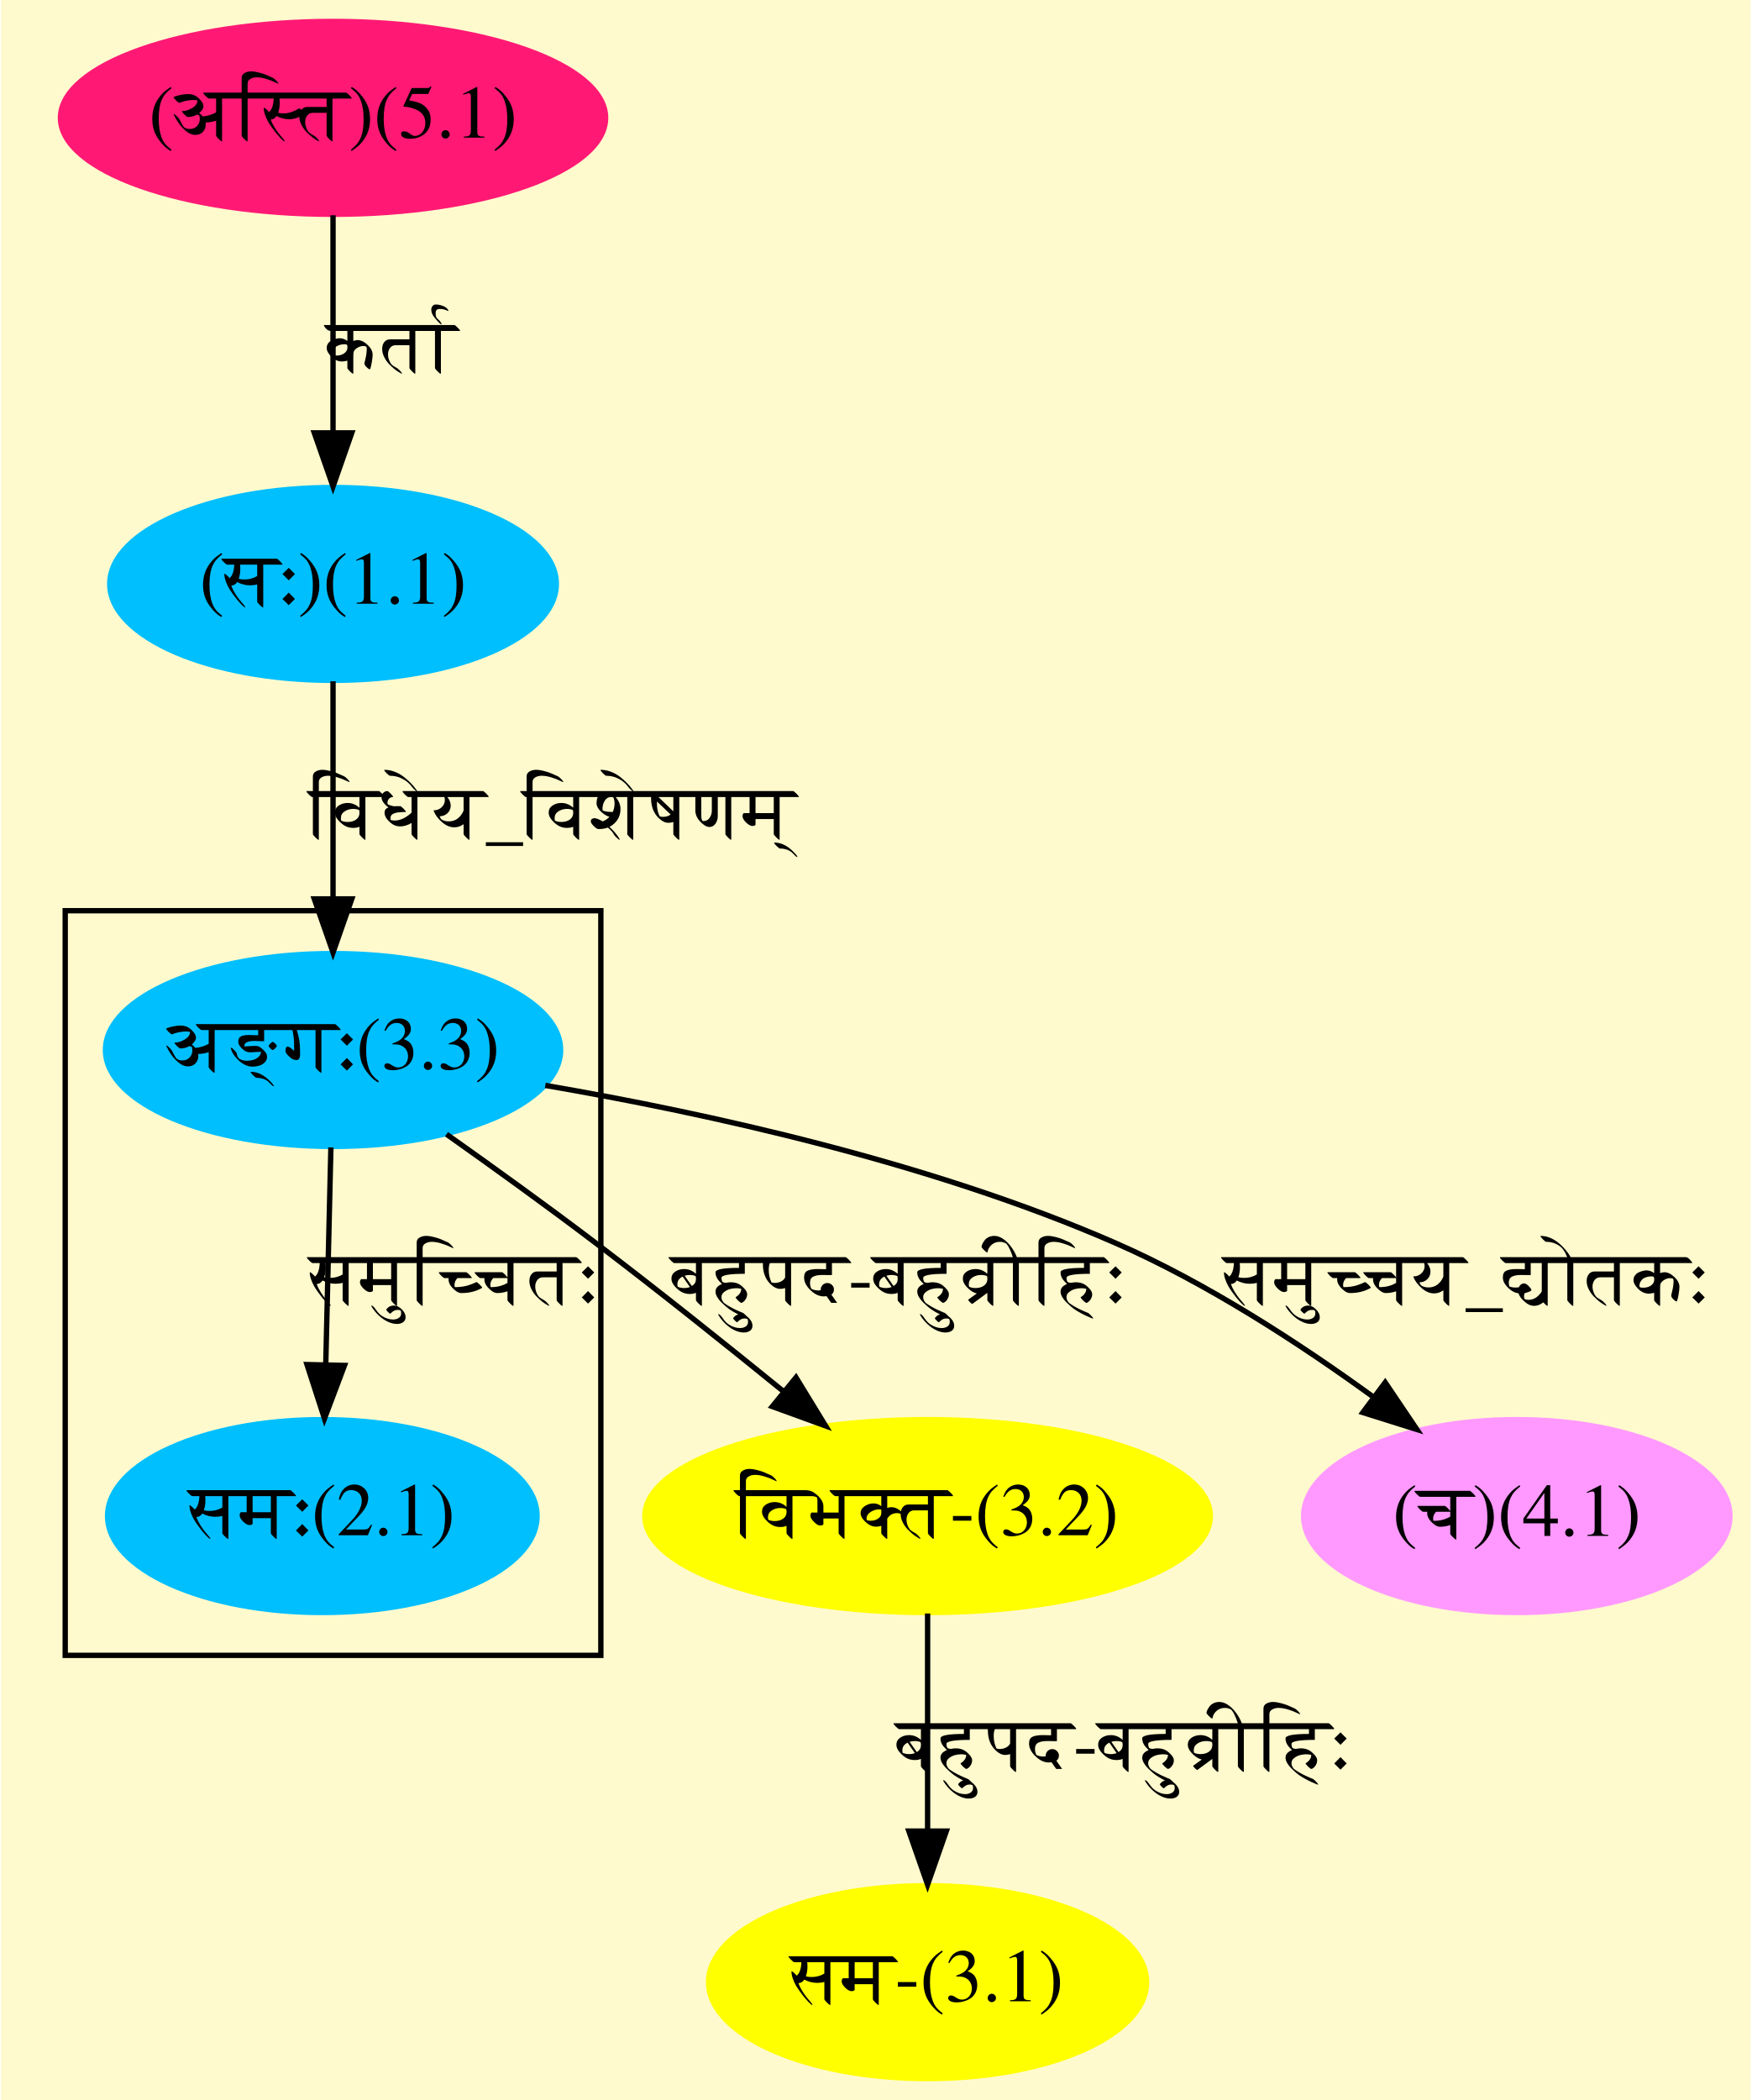
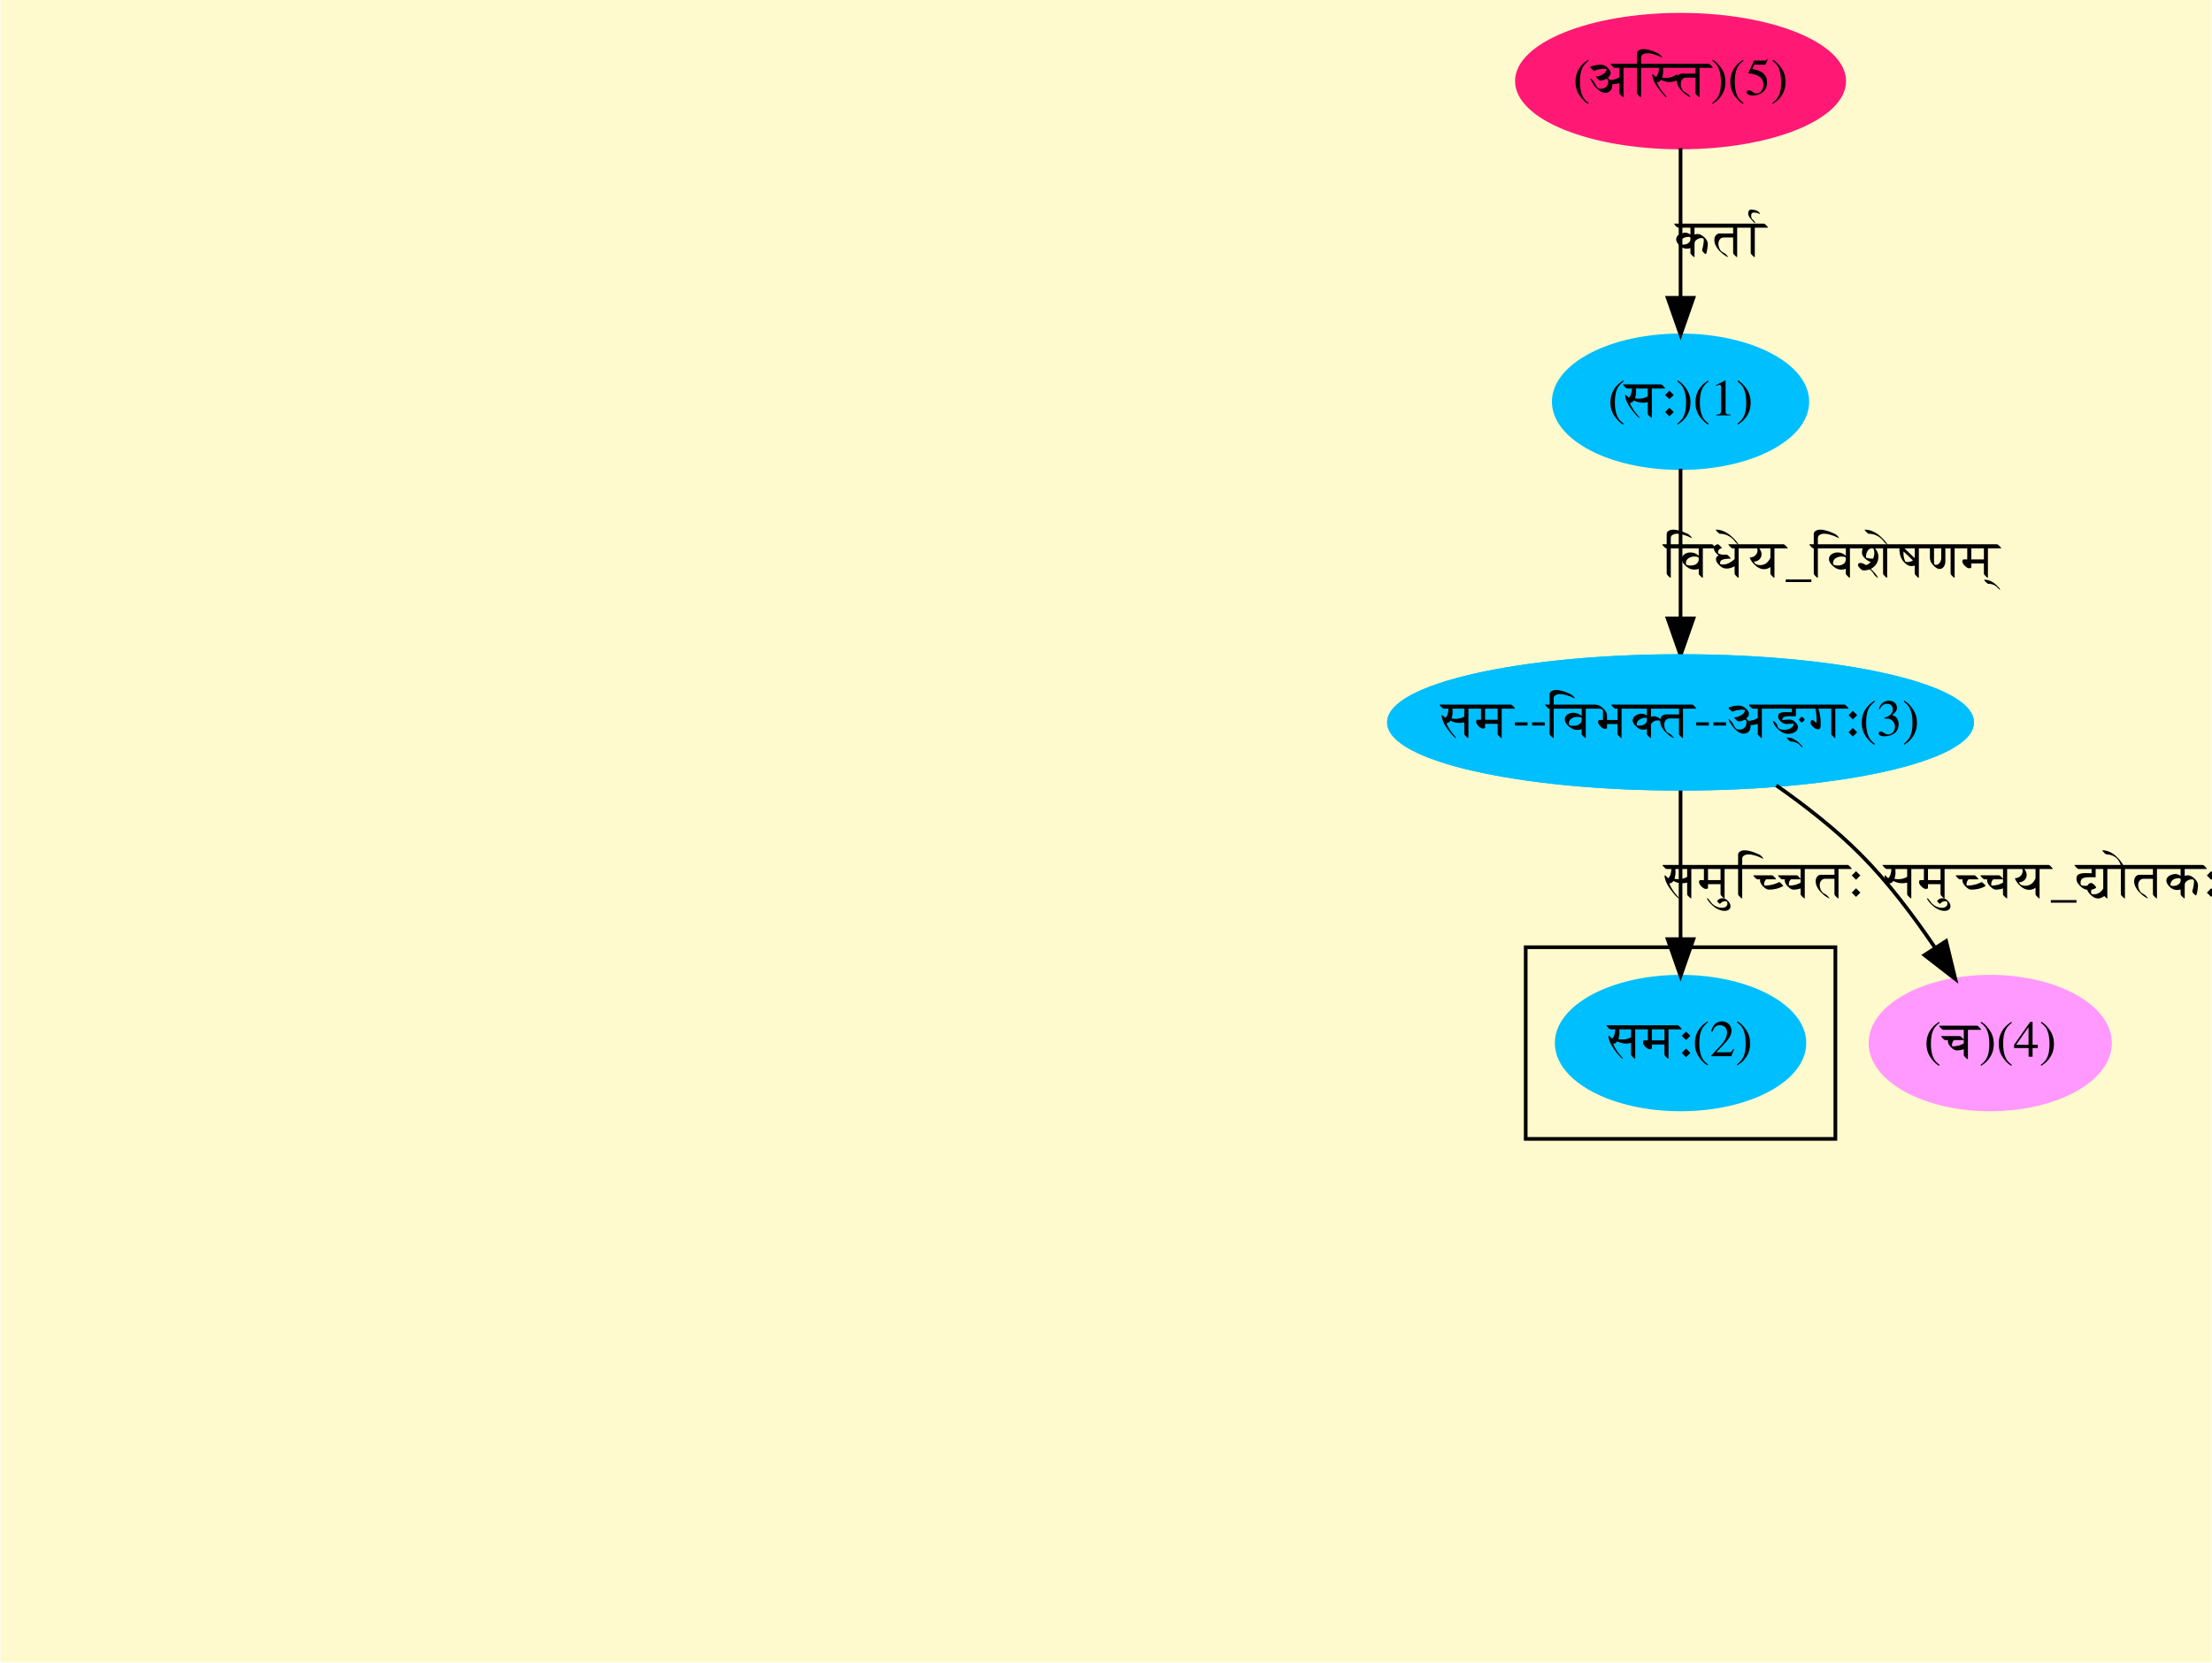
- <svg xmlns="http://www.w3.org/2000/svg" width="327pt" height="392pt" viewBox="0.00 0.00 326.65 392.00">
-   <g id="graph0" class="graph" transform="scale(1 1) rotate(0) translate(4 388)">
-     <polygon fill="#fffacd" stroke="transparent" points="-4,4 -4,-388 322.65,-388 322.65,4 -4,4" />
+ <svg xmlns="http://www.w3.org/2000/svg" width="600pt" height="451pt" viewBox="0.00 0.00 599.69 451.00">
+   <g id="graph0" class="graph" transform="scale(1 1) rotate(0) translate(4 447)">
+     <polygon fill="#fffacd" stroke="transparent" points="-4,4 -4,-447 595.69,-447 595.69,4 -4,4" />
    <g id="clust1" class="cluster">
-       <polygon fill="#fffacd" stroke="black" points="8,-79 8,-218 108,-218 108,-79 8,-79" />
+       <polygon fill="#fffacd" stroke="black" points="409.69,-138 409.69,-190 493.69,-190 493.69,-138 409.69,-138" />
    </g>
-     <g id="node1" class="node">
-       <ellipse fill="#00bfff" stroke="#00bfff" cx="56" cy="-105" rx="40.09" ry="18" />
-       <text text-anchor="middle" x="56" y="-101.3" font-family="Times,serif" font-size="14.00">समः(2.1)</text>
+     <style>
+  .hidden { display: none; }
+  .node { cursor: pointer; }
+  </style>
+     <g id="children_node1" class="hidden">
+       <g class="node">
+         <g id="node1" class="node">
+           <ellipse fill="#ffff00" stroke="#ffff00" cx="67.69" cy="-18" rx="27" ry="18" />
+           <text text-anchor="middle" x="67.69" y="-14.3" font-family="Times,serif" font-size="14.00">सम-</text>
+         </g>
+         <g id="node2" class="node">
+           <ellipse fill="#ffff00" stroke="#ffff00" cx="165.69" cy="-18" rx="36" ry="18" />
+           <text text-anchor="middle" x="165.69" y="-14.3" font-family="Times,serif" font-size="14.00">विभक्त-</text>
+         </g>
+         <g id="node3" class="node">
+           <ellipse fill="#ffff00" stroke="#ffff00" cx="115.69" cy="-91" rx="115.88" ry="18" />
+           <text text-anchor="middle" x="115.69" y="-87.3" font-family="Times,serif" font-size="14.00">&lt;सम--विभक्त-&gt;(बहुपद-बहुव्रीहिः)</text>
+         </g>
+         <g id="edge2" class="edge">
+           <path fill="none" stroke="black" d="M84.12,-43.3C90.74,-53.09 98.21,-64.15 104.23,-73.05" />
+           <polygon fill="black" stroke="black" points="86.84,-41.08 78.34,-34.76 81.04,-45 86.84,-41.08" />
+         </g>
+         <g id="edge1" class="edge">
+           <path fill="none" stroke="black" d="M148.38,-43.58C141.56,-53.27 133.88,-64.16 127.69,-72.96" />
+           <polygon fill="black" stroke="black" points="151.45,-45.3 154.34,-35.11 145.72,-41.27 151.45,-45.3" />
+         </g>
+         <g id="node4" class="node">
+           <ellipse fill="#ffff00" stroke="#ffff00" cx="293.69" cy="-91" rx="27" ry="18" />
+           <text text-anchor="middle" x="293.69" y="-87.3" font-family="Times,serif" font-size="14.00">अङ्गः</text>
+         </g>
+         <g id="node5" class="node">
+           <ellipse fill="#ffff00" stroke="#ffff00" cx="203.69" cy="-164" rx="196.07" ry="18" />
+           <text text-anchor="middle" x="203.69" y="-160.3" font-family="Times,serif" font-size="14.00">&lt;&lt;सम--विभक्त-&gt;(बहुपद-बहुव्रीहिः)-अङ्गः&gt;(बहुपद-बहुव्रीहिः)</text>
+         </g>
+         <g id="edge5" class="edge">
+           <path fill="none" stroke="black" d="M144.42,-115.18C156.89,-125.24 171.23,-136.81 182.68,-146.05" />
+           <polygon fill="black" stroke="black" points="146.53,-112.38 136.54,-108.83 142.13,-117.83 146.53,-112.38" />
+         </g>
+         <g id="edge4" class="edge">
+           <path fill="none" stroke="black" d="M268.73,-111.69C255.1,-122.44 238.39,-135.62 225.32,-145.94" />
+           <polygon fill="black" stroke="black" points="271.08,-114.3 276.76,-105.35 266.74,-108.8 271.08,-114.3" />
+         </g>
+         <g id="edge7" class="edge">
+           <path fill="none" stroke="black" d="M261.52,-184.82C306.97,-200.4 369.19,-221.72 409.9,-235.68" />
+           <polygon fill="black" stroke="black" points="262.4,-181.42 251.8,-181.49 260.13,-188.04 262.4,-181.42" />
+         </g>
+       </g>
    </g>
-     <g id="node2" class="node">
-       <ellipse fill="#00bfff" stroke="#00bfff" cx="58" cy="-192" rx="42.49" ry="18" />
-       <text text-anchor="middle" x="58" y="-188.3" font-family="Times,serif" font-size="14.00">अङ्गः(3.3)</text>
+     <g class="node6">
+       <ellipse fill="#00bfff" stroke="#00bfff" cx="451.69" cy="-251" rx="79.09" ry="18" />
+       <text text-anchor="middle" x="451.69" y="-247.3" font-family="Times,serif" font-size="14.00">सम--विभक्त--अङ्गः(3)</text>
    </g>
-     <g id="edge2" class="edge">
-       <path fill="none" stroke="black" d="M56.64,-133.27C56.95,-146.58 57.32,-162.19 57.6,-173.82" />
-       <polygon fill="black" stroke="black" points="60.14,-133.12 56.4,-123.2 53.14,-133.28 60.14,-133.12" />
-       <text text-anchor="middle" x="80.5" y="-144.8" font-family="Times,serif" font-size="14.00">समुच्चितः</text>
+     <g id="node8" class="node">
+       <ellipse fill="#00bfff" stroke="#00bfff" cx="451.69" cy="-338" rx="34.39" ry="18" />
+       <text text-anchor="middle" x="451.69" y="-334.3" font-family="Times,serif" font-size="14.00">(सः)(1)</text>
    </g>
-     <g id="node3" class="node">
-       <ellipse fill="#00bfff" stroke="#00bfff" cx="58" cy="-279" rx="41.69" ry="18" />
-       <text text-anchor="middle" x="58" y="-275.3" font-family="Times,serif" font-size="14.00">(सः)(1.1)</text>
-     </g>
-     <g id="edge5" class="edge">
-       <path fill="none" stroke="black" d="M58,-220.27C58,-233.58 58,-249.19 58,-260.82" />
-       <polygon fill="black" stroke="black" points="61.5,-220.2 58,-210.2 54.5,-220.2 61.5,-220.2" />
-       <text text-anchor="middle" x="99" y="-231.8" font-family="Times,serif" font-size="14.00">विधेय_विशेषणम्</text>
-     </g>
-     <g id="node4" class="node">
-       <ellipse fill="#ff1975" stroke="#ff1975" cx="58" cy="-366" rx="50.89" ry="18" />
-       <text text-anchor="middle" x="58" y="-362.3" font-family="Times,serif" font-size="14.00">(अस्ति)(5.1)</text>
-     </g>
-     <g id="edge1" class="edge">
-       <path fill="none" stroke="black" d="M58,-307.27C58,-320.58 58,-336.19 58,-347.82" />
-       <polygon fill="black" stroke="black" points="61.5,-307.2 58,-297.2 54.5,-307.2 61.5,-307.2" />
-       <text text-anchor="middle" x="69" y="-318.8" font-family="Times,serif" font-size="14.00">कर्ता</text>
-     </g>
-     <g id="node5" class="node">
-       <ellipse fill="#ffff00" stroke="#ffff00" cx="169" cy="-18" rx="40.89" ry="18" />
-       <text text-anchor="middle" x="169" y="-14.3" font-family="Times,serif" font-size="14.00">सम-(3.1)</text>
-     </g>
-     <g id="node6" class="node">
-       <ellipse fill="#ffff00" stroke="#ffff00" cx="169" cy="-105" rx="52.79" ry="18" />
-       <text text-anchor="middle" x="169" y="-101.3" font-family="Times,serif" font-size="14.00">विभक्त-(3.2)</text>
-     </g>
-     <g id="edge3" class="edge">
-       <path fill="none" stroke="black" d="M169,-46.27C169,-59.58 169,-75.19 169,-86.82" />
-       <polygon fill="black" stroke="black" points="172.5,-46.2 169,-36.2 165.5,-46.2 172.5,-46.2" />
-       <text text-anchor="middle" x="205.5" y="-57.8" font-family="Times,serif" font-size="14.00">बहुपद-बहुव्रीहिः</text>
-     </g>
-     <g id="edge4" class="edge">
-       <path fill="none" stroke="black" d="M142.11,-128.26C131.31,-137.04 118.67,-147.14 107,-156 98.01,-162.83 87.88,-170.12 79.18,-176.28" />
-       <polygon fill="black" stroke="black" points="144.43,-130.87 149.96,-121.83 140,-125.45 144.43,-130.87" />
-       <text text-anchor="middle" x="163.5" y="-144.8" font-family="Times,serif" font-size="14.00">बहुपद-बहुव्रीहिः</text>
+     <g id="edge8" class="edge">
+       <path fill="none" stroke="black" d="M451.69,-279.27C451.69,-292.58 451.69,-308.19 451.69,-319.82" />
+       <polygon fill="black" stroke="black" points="455.19,-279.2 451.69,-269.2 448.19,-279.2 455.19,-279.2" />
+       <text text-anchor="middle" x="492.69" y="-290.8" font-family="Times,serif" font-size="14.00">विधेय_विशेषणम्</text>
    </g>
    <g id="node7" class="node">
-       <ellipse fill="#ff99ff" stroke="#ff99ff" cx="279" cy="-105" rx="39.79" ry="18" />
-       <text text-anchor="middle" x="279" y="-101.3" font-family="Times,serif" font-size="14.00">(च)(4.1)</text>
+       <ellipse fill="#00bfff" stroke="#00bfff" cx="451.69" cy="-164" rx="33.6" ry="18" />
+       <text text-anchor="middle" x="451.69" y="-160.3" font-family="Times,serif" font-size="14.00">समः(2)</text>
    </g>
-     <g id="edge6" class="edge">
-       <path fill="none" stroke="black" d="M252.3,-127.17C238.55,-137.17 221.1,-148.53 204,-156 169.6,-171.02 127.71,-180.22 97.63,-185.39" />
-       <polygon fill="black" stroke="black" points="254.43,-129.94 260.35,-121.16 250.25,-124.33 254.43,-129.94" />
-       <text text-anchor="middle" x="269.5" y="-144.8" font-family="Times,serif" font-size="14.00">समुच्चय_द्योतकः</text>
+     <g id="edge10" class="edge">
+       <path fill="none" stroke="black" d="M451.69,-192.27C451.69,-205.58 451.69,-221.19 451.69,-232.82" />
+       <polygon fill="black" stroke="black" points="455.19,-192.2 451.69,-182.2 448.19,-192.2 455.19,-192.2" />
+       <text text-anchor="middle" x="474.19" y="-203.8" font-family="Times,serif" font-size="14.00">समुच्चितः</text>
+     </g>
+     <g id="node9" class="node">
+       <ellipse fill="#ff1975" stroke="#ff1975" cx="451.69" cy="-425" rx="44.39" ry="18" />
+       <text text-anchor="middle" x="451.69" y="-421.3" font-family="Times,serif" font-size="14.00">(अस्ति)(5)</text>
+     </g>
+     <g id="edge9" class="edge">
+       <path fill="none" stroke="black" d="M451.69,-366.27C451.69,-379.58 451.69,-395.19 451.69,-406.82" />
+       <polygon fill="black" stroke="black" points="455.19,-366.2 451.69,-356.2 448.19,-366.2 455.19,-366.2" />
+       <text text-anchor="middle" x="462.69" y="-377.8" font-family="Times,serif" font-size="14.00">कर्ता</text>
+     </g>
+     <g class="node6">
+       <ellipse fill="#00bfff" stroke="#00bfff" cx="451.69" cy="-251" rx="79.09" ry="18" />
+       <text text-anchor="middle" x="451.69" y="-247.3" font-family="Times,serif" font-size="14.00">सम--विभक्त--अङ्गः(3)</text>
+     </g>
+     <g id="node10" class="node">
+       <ellipse fill="#ff99ff" stroke="#ff99ff" cx="535.69" cy="-164" rx="32.49" ry="18" />
+       <text text-anchor="middle" x="535.69" y="-160.3" font-family="Times,serif" font-size="14.00">(च)(4)</text>
+     </g>
+     <g id="edge11" class="edge">
+       <path fill="none" stroke="black" d="M520.75,-189.83C515.04,-198.3 508.11,-207.51 500.69,-215 493.85,-221.91 485.51,-228.42 477.67,-233.9" />
+       <polygon fill="black" stroke="black" points="523.73,-191.67 526.23,-181.37 517.85,-187.86 523.73,-191.67" />
+       <text text-anchor="middle" x="552.19" y="-203.8" font-family="Times,serif" font-size="14.00">समुच्चय_द्योतकः</text>
    </g>
  </g>
</svg>
